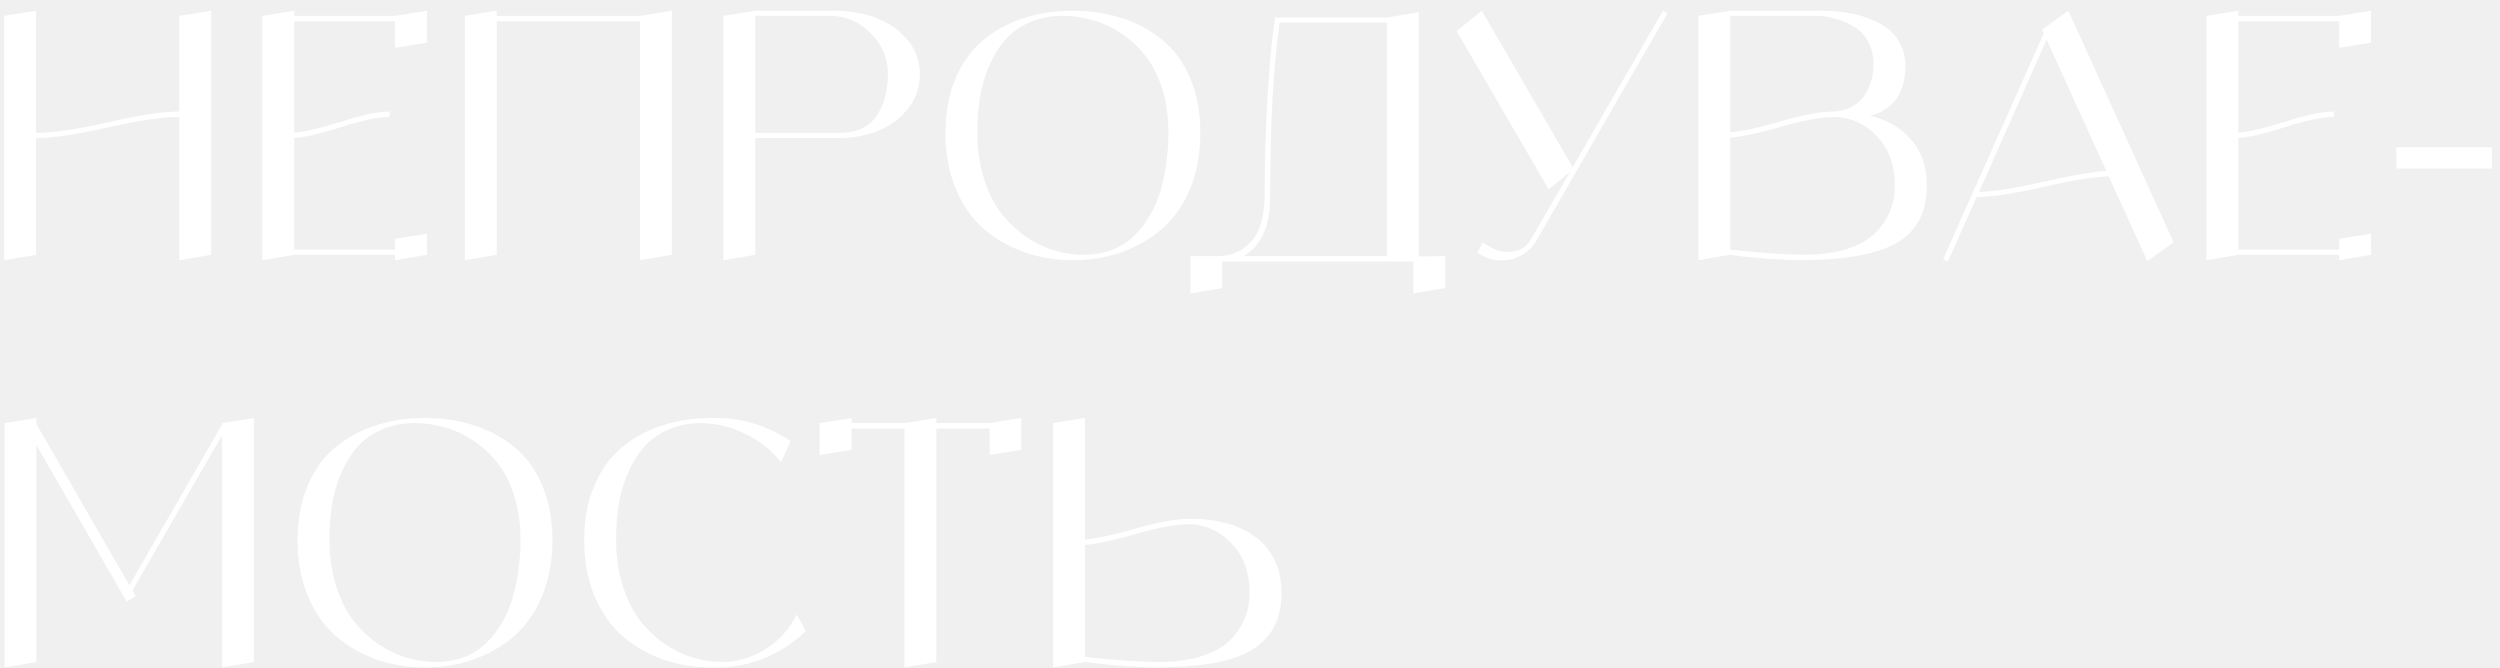
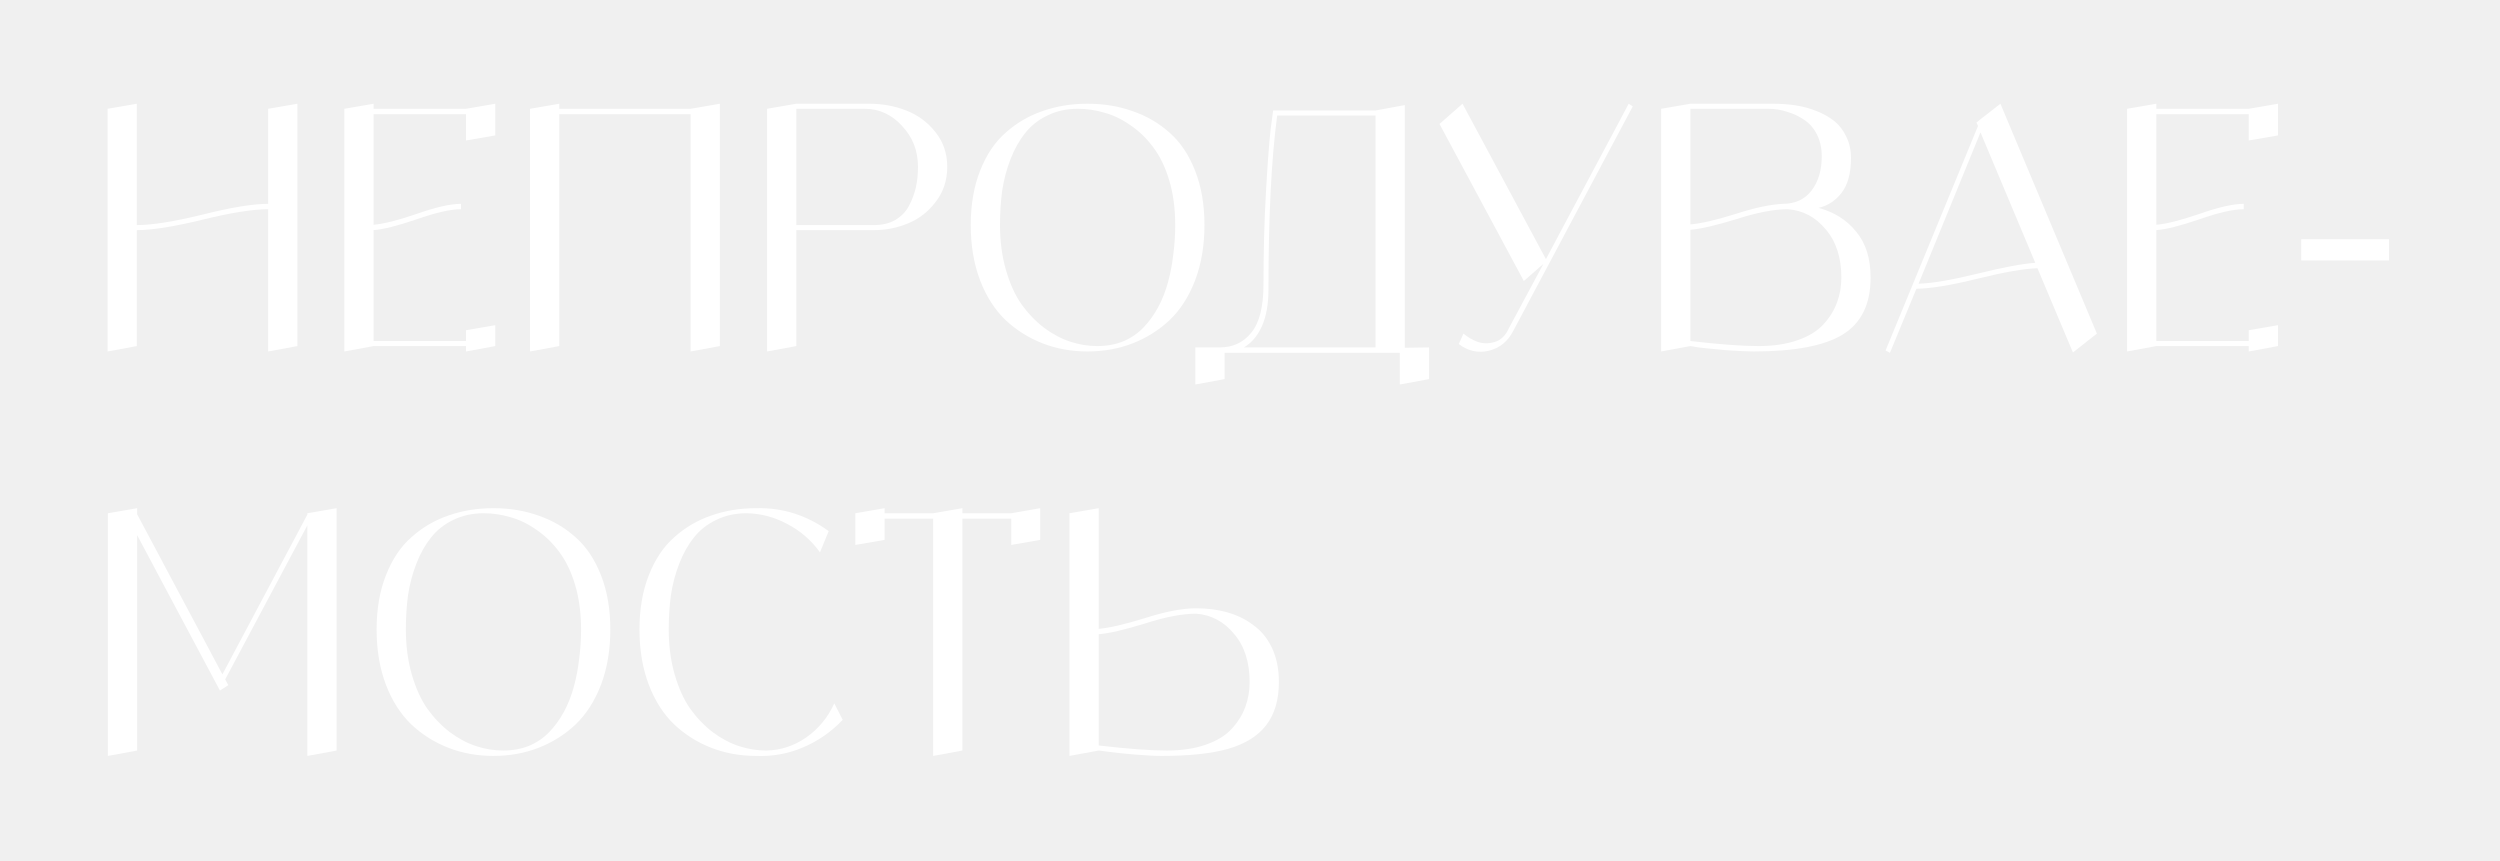
- <svg xmlns="http://www.w3.org/2000/svg" width="221" height="59" viewBox="0 0 221 59" fill="none">
-   <path d="M15.85 1.4L18.67 0.95V22.52L15.85 23V10.34C14.37 10.34 12.26 10.65 9.52 11.27C6.78 11.89 4.67 12.2 3.19 12.2V22.52L0.37 23V1.4L3.19 0.95V11.75C4.67 11.75 6.78 11.44 9.52 10.82C12.26 10.18 14.37 9.86 15.85 9.86V1.4Z" fill="white" />
-   <path d="M34.922 1.4L37.742 0.95V3.77L34.922 4.22V1.88H26.012V11.72C26.932 11.66 28.312 11.34 30.152 10.76C31.992 10.16 33.422 9.86 34.442 9.86V10.34C33.422 10.34 31.992 10.64 30.152 11.24C28.312 11.82 26.932 12.14 26.012 12.2V22.07H34.922V21.11L37.742 20.66V22.52L34.922 23V22.52H26.012L23.192 23V1.4L26.012 0.95V1.4H34.922Z" fill="white" />
-   <path d="M56.574 1.4L59.394 0.95V22.52L56.574 23V1.88H43.913V22.52L41.093 23V1.4L43.913 0.95V1.4H56.574Z" fill="white" />
-   <path d="M73.784 0.95C75.064 0.95 76.254 1.15 77.354 1.55C78.474 1.95 79.414 2.59 80.174 3.47C80.934 4.35 81.314 5.38 81.314 6.56C81.314 7.76 80.944 8.8 80.204 9.68C79.484 10.56 78.594 11.2 77.534 11.6C76.494 12 75.404 12.2 74.264 12.2H66.764V22.52L63.944 23V1.4L66.764 0.95H73.784ZM74.264 11.75C75.044 11.75 75.724 11.6 76.304 11.3C76.884 10.98 77.324 10.56 77.624 10.04C77.924 9.52 78.144 8.98 78.284 8.42C78.424 7.84 78.494 7.22 78.494 6.56C78.494 5.14 77.984 3.93 76.964 2.93C75.964 1.91 74.754 1.4 73.334 1.4H66.764V11.75H74.264Z" fill="white" />
-   <path d="M90.48 1.61C91.82 1.17 93.27 0.95 94.83 0.95C96.41 0.95 97.86 1.17 99.18 1.61C100.52 2.03 101.71 2.67 102.75 3.53C103.79 4.37 104.61 5.5 105.21 6.92C105.81 8.32 106.11 9.93 106.11 11.75C106.11 13.57 105.81 15.21 105.21 16.67C104.61 18.11 103.79 19.29 102.75 20.21C101.71 21.11 100.52 21.8 99.18 22.28C97.84 22.76 96.39 23 94.83 23C93.29 23 91.85 22.76 90.51 22.28C89.17 21.8 87.98 21.11 86.94 20.21C85.9 19.29 85.08 18.11 84.48 16.67C83.88 15.21 83.58 13.57 83.58 11.75C83.58 9.93 83.88 8.32 84.48 6.92C85.08 5.5 85.9 4.37 86.94 3.53C87.98 2.67 89.16 2.03 90.48 1.61ZM95.79 22.52C96.69 22.52 97.52 22.38 98.28 22.1C99.04 21.8 99.69 21.39 100.23 20.87C100.77 20.35 101.24 19.75 101.64 19.07C102.04 18.39 102.36 17.64 102.6 16.82C102.84 16 103.01 15.17 103.11 14.33C103.23 13.49 103.29 12.63 103.29 11.75C103.29 10.29 103.1 8.97 102.72 7.79C102.34 6.61 101.83 5.63 101.19 4.85C100.57 4.07 99.85 3.42 99.03 2.9C98.21 2.36 97.37 1.98 96.51 1.76C95.65 1.52 94.78 1.4 93.9 1.4C92.82 1.4 91.84 1.6 90.96 2C90.1 2.38 89.39 2.9 88.83 3.56C88.27 4.2 87.8 4.97 87.42 5.87C87.04 6.77 86.77 7.71 86.61 8.69C86.47 9.65 86.4 10.67 86.4 11.75C86.4 13.19 86.59 14.52 86.97 15.74C87.35 16.96 87.85 17.98 88.47 18.8C89.11 19.62 89.84 20.32 90.66 20.9C91.48 21.46 92.32 21.87 93.18 22.13C94.04 22.39 94.91 22.52 95.79 22.52Z" fill="white" />
-   <path d="M125.42 22.67L127.76 22.64V25.46L124.94 25.94V23.12H108.05V25.46L105.23 25.94V22.64H107.57C108.85 22.64 109.87 22.2 110.63 21.32C111.41 20.44 111.8 19.01 111.8 17.03C111.8 14.11 111.88 11.36 112.04 8.78C112.2 6.2 112.35 4.35 112.49 3.23L112.73 1.55H122.6L125.42 1.07V22.67ZM109.91 22.64H122.6V2H113.12C112.56 5.86 112.28 11.02 112.28 17.48C112.28 18.78 112.07 19.87 111.65 20.75C111.23 21.61 110.65 22.24 109.91 22.64Z" fill="white" />
-   <path d="M147.007 0.95L147.397 1.19L135.877 21.17C135.357 22.11 134.567 22.7 133.507 22.94C132.467 23.16 131.507 22.96 130.627 22.34L131.077 21.41C131.457 21.71 131.897 21.95 132.397 22.13C132.917 22.31 133.477 22.32 134.077 22.16C134.677 22 135.137 21.59 135.457 20.93L138.787 15.2L136.897 16.73L128.767 2.75L130.987 0.95L139.027 14.78L147.007 0.95Z" fill="white" />
-   <path d="M165.316 10.22C166.836 10.6 168.046 11.31 168.946 12.35C169.866 13.37 170.326 14.73 170.326 16.43C170.326 18.79 169.426 20.48 167.626 21.5C165.846 22.5 162.986 23 159.046 23C158.726 23 158.366 22.99 157.966 22.97C157.566 22.95 157.176 22.93 156.796 22.91C156.416 22.89 156.036 22.86 155.656 22.82C155.276 22.78 154.926 22.75 154.606 22.73C154.286 22.69 153.996 22.66 153.736 22.64C153.496 22.6 153.306 22.57 153.166 22.55L152.956 22.52L150.136 23V1.4L152.956 0.95H160.936C161.696 0.95 162.426 1 163.126 1.1C163.826 1.2 164.496 1.37 165.136 1.61C165.796 1.85 166.366 2.15 166.846 2.51C167.326 2.87 167.706 3.33 167.986 3.89C168.286 4.45 168.436 5.08 168.436 5.78C168.436 7.12 168.136 8.15 167.536 8.87C166.956 9.57 166.216 10.02 165.316 10.22ZM160.456 1.4H152.956V11.69C153.996 11.61 155.446 11.3 157.306 10.76C159.186 10.2 160.726 9.9 161.926 9.86H161.866C163.046 9.86 163.966 9.47 164.626 8.69C165.286 7.89 165.616 6.87 165.616 5.63C165.616 4.91 165.466 4.27 165.166 3.71C164.866 3.15 164.456 2.71 163.936 2.39C163.436 2.07 162.886 1.83 162.286 1.67C161.706 1.49 161.096 1.4 160.456 1.4ZM159.526 22.52C160.946 22.52 162.186 22.35 163.246 22.01C164.326 21.67 165.166 21.2 165.766 20.6C166.366 20 166.806 19.35 167.086 18.65C167.366 17.95 167.506 17.21 167.506 16.43C167.506 14.65 167.006 13.22 166.006 12.14C165.026 11.04 163.806 10.44 162.346 10.34C161.026 10.34 159.386 10.63 157.426 11.21C155.466 11.77 153.976 12.09 152.956 12.17V22.07C155.736 22.37 157.926 22.52 159.526 22.52Z" fill="white" />
-   <path d="M189.83 23.09L186.41 15.59C185.11 15.63 183.19 15.94 180.65 16.52C178.11 17.1 176.14 17.4 174.74 17.42L172.19 23.12L171.77 22.91L180.68 2.93L180.53 2.63L180.92 2.33L182.84 0.95L192.14 21.41L189.83 23.09ZM174.95 16.97C176.29 16.93 178.19 16.63 180.65 16.07C183.11 15.51 184.96 15.19 186.2 15.11L180.92 3.5L174.95 16.97Z" fill="white" />
-   <path d="M206.778 1.4L209.598 0.95V3.77L206.778 4.22V1.88H197.868V11.72C198.788 11.66 200.168 11.34 202.008 10.76C203.848 10.16 205.278 9.86 206.298 9.86V10.34C205.278 10.34 203.848 10.64 202.008 11.24C200.168 11.82 198.788 12.14 197.868 12.2V22.07H206.778V21.11L209.598 20.66V22.52L206.778 23V22.52H197.868L195.048 23V1.4L197.868 0.95V1.4H206.778Z" fill="white" />
-   <path d="M220.299 14.9H211.839V13.01H220.299V14.9Z" fill="white" />
-   <path d="M19.63 37.4L22.45 36.95V58.52L19.63 59V38.48L11.71 52.19L12.01 52.7L11.2 53.18L3.22 39.35V58.52L0.4 59V37.4L3.22 36.95V37.49L11.44 51.74L19.63 37.52V37.4Z" fill="white" />
-   <path d="M33.205 37.61C34.545 37.17 35.995 36.95 37.555 36.95C39.135 36.95 40.585 37.17 41.905 37.61C43.245 38.03 44.435 38.67 45.475 39.53C46.515 40.37 47.335 41.5 47.935 42.92C48.535 44.32 48.835 45.93 48.835 47.75C48.835 49.57 48.535 51.21 47.935 52.67C47.335 54.11 46.515 55.29 45.475 56.21C44.435 57.11 43.245 57.8 41.905 58.28C40.565 58.76 39.115 59 37.555 59C36.015 59 34.575 58.76 33.235 58.28C31.895 57.8 30.705 57.11 29.665 56.21C28.625 55.29 27.805 54.11 27.205 52.67C26.605 51.21 26.305 49.57 26.305 47.75C26.305 45.93 26.605 44.32 27.205 42.92C27.805 41.5 28.625 40.37 29.665 39.53C30.705 38.67 31.885 38.03 33.205 37.61ZM38.515 58.52C39.415 58.52 40.245 58.38 41.005 58.1C41.765 57.8 42.415 57.39 42.955 56.87C43.495 56.35 43.965 55.75 44.365 55.07C44.765 54.39 45.085 53.64 45.325 52.82C45.565 52 45.735 51.17 45.835 50.33C45.955 49.49 46.015 48.63 46.015 47.75C46.015 46.29 45.825 44.97 45.445 43.79C45.065 42.61 44.555 41.63 43.915 40.85C43.295 40.07 42.575 39.42 41.755 38.9C40.935 38.36 40.095 37.98 39.235 37.76C38.375 37.52 37.505 37.4 36.625 37.4C35.545 37.4 34.565 37.6 33.685 38C32.825 38.38 32.115 38.9 31.555 39.56C30.995 40.2 30.525 40.97 30.145 41.87C29.765 42.77 29.495 43.71 29.335 44.69C29.195 45.65 29.125 46.67 29.125 47.75C29.125 49.19 29.315 50.52 29.695 51.74C30.075 52.96 30.575 53.98 31.195 54.8C31.835 55.62 32.565 56.32 33.385 56.9C34.205 57.46 35.045 57.87 35.905 58.13C36.765 58.39 37.635 58.52 38.515 58.52Z" fill="white" />
-   <path d="M70.426 54.32L71.237 55.79C70.116 56.87 68.836 57.69 67.396 58.25C65.956 58.81 64.456 59.06 62.896 59C61.356 59 59.916 58.76 58.576 58.28C57.236 57.8 56.046 57.11 55.006 56.21C53.966 55.29 53.146 54.11 52.546 52.67C51.946 51.21 51.646 49.57 51.646 47.75C51.646 45.93 51.946 44.32 52.546 42.92C53.146 41.5 53.966 40.37 55.006 39.53C56.046 38.67 57.226 38.03 58.546 37.61C59.886 37.17 61.336 36.95 62.896 36.95C65.436 36.89 67.766 37.57 69.886 38.99L69.046 40.88C68.207 39.8 67.156 38.96 65.896 38.36C64.656 37.74 63.346 37.42 61.966 37.4C60.886 37.4 59.906 37.6 59.026 38C58.166 38.38 57.456 38.9 56.896 39.56C56.336 40.2 55.866 40.97 55.486 41.87C55.106 42.77 54.836 43.71 54.676 44.69C54.536 45.65 54.466 46.67 54.466 47.75C54.466 49.19 54.656 50.52 55.036 51.74C55.416 52.96 55.916 53.98 56.536 54.8C57.176 55.62 57.906 56.32 58.726 56.9C59.546 57.46 60.386 57.87 61.246 58.13C62.106 58.39 62.976 58.52 63.856 58.52C65.256 58.5 66.546 58.11 67.726 57.35C68.906 56.59 69.806 55.58 70.426 54.32Z" fill="white" />
-   <path d="M87.484 37.4L90.274 36.95V39.77L87.484 40.22V37.88H82.774V58.52L79.954 59V37.88H75.274V39.77L72.454 40.22V37.4L75.274 36.95V37.4H79.954L82.774 36.95V37.4H87.484Z" fill="white" />
-   <path d="M105.305 45.86C106.385 45.86 107.385 45.98 108.305 46.22C109.245 46.46 110.085 46.84 110.825 47.36C111.585 47.86 112.185 48.54 112.625 49.4C113.065 50.26 113.285 51.27 113.285 52.43C113.285 54.01 112.875 55.29 112.055 56.27C111.255 57.23 110.035 57.93 108.395 58.37C106.775 58.79 104.645 59 102.005 59C101.305 59 100.445 58.96 99.425 58.88C98.405 58.8 97.565 58.72 96.905 58.64L95.915 58.52L93.095 59V37.4L95.915 36.95V47.69C96.935 47.61 98.425 47.29 100.385 46.73C102.345 46.15 103.985 45.86 105.305 45.86ZM102.485 58.52C103.905 58.52 105.145 58.35 106.205 58.01C107.285 57.67 108.125 57.2 108.725 56.6C109.325 56 109.765 55.35 110.045 54.65C110.325 53.95 110.465 53.21 110.465 52.43C110.465 50.65 109.965 49.22 108.965 48.14C107.985 47.04 106.765 46.44 105.305 46.34C103.985 46.34 102.345 46.63 100.385 47.21C98.425 47.77 96.935 48.09 95.915 48.17V58.07C98.695 58.37 100.885 58.52 102.485 58.52Z" fill="white" />
+ <svg xmlns="http://www.w3.org/2000/svg" width="241" height="83" viewBox="0 0 241 83" fill="none">
+   <path d="M25.85 10.487L28.67 10V33.361L25.85 33.881V20.17C24.37 20.17 22.26 20.506 19.52 21.177C16.78 21.849 14.67 22.184 13.19 22.184V33.361L10.37 33.881V10.487L13.19 10V21.697C14.67 21.697 16.78 21.361 19.52 20.69C22.26 19.997 24.37 19.65 25.85 19.65V10.487Z" fill="white" />
+   <path d="M44.922 10.487L47.742 10V13.054L44.922 13.541V11.007H36.012V21.664C36.932 21.599 38.312 21.253 40.152 20.625C41.992 19.975 43.422 19.65 44.442 19.65V20.17C43.422 20.17 41.992 20.495 40.152 21.145C38.312 21.773 36.932 22.119 36.012 22.184V32.874H44.922V31.834L47.742 31.347V33.361L44.922 33.881V33.361H36.012L33.192 33.881V10.487L36.012 10V10.487H44.922Z" fill="white" />
+   <path d="M66.573 10.487L69.394 10V33.361L66.573 33.881V11.007H53.913V33.361L51.093 33.881V10.487L53.913 10V10.487H66.573Z" fill="white" />
+   <path d="M83.784 10C85.064 10 86.254 10.217 87.354 10.65C88.474 11.083 89.414 11.776 90.174 12.729C90.934 13.682 91.314 14.798 91.314 16.076C91.314 17.375 90.944 18.502 90.204 19.455C89.484 20.408 88.594 21.101 87.534 21.534C86.494 21.968 85.404 22.184 84.264 22.184H76.764V33.361L73.944 33.881V10.487L76.764 10H83.784ZM84.264 21.697C85.044 21.697 85.724 21.534 86.304 21.209C86.884 20.863 87.324 20.408 87.624 19.845C87.924 19.282 88.144 18.697 88.284 18.09C88.424 17.462 88.494 16.791 88.494 16.076C88.494 14.538 87.984 13.227 86.964 12.144C85.964 11.04 84.754 10.487 83.334 10.487H76.764V21.697H84.264Z" fill="white" />
+   <path d="M100.48 10.715C101.82 10.238 103.27 10 104.83 10C106.41 10 107.86 10.238 109.18 10.715C110.52 11.17 111.71 11.863 112.75 12.794C113.79 13.704 114.61 14.928 115.21 16.466C115.81 17.982 116.11 19.726 116.11 21.697C116.11 23.668 115.81 25.444 115.21 27.025C114.61 28.585 113.79 29.863 112.75 30.859C111.71 31.834 110.52 32.581 109.18 33.101C107.84 33.621 106.39 33.881 104.83 33.881C103.29 33.881 101.85 33.621 100.51 33.101C99.17 32.581 97.98 31.834 96.94 30.859C95.9 29.863 95.08 28.585 94.48 27.025C93.88 25.444 93.58 23.668 93.58 21.697C93.58 19.726 93.88 17.982 94.48 16.466C95.08 14.928 95.9 13.704 96.94 12.794C97.98 11.863 99.16 11.17 100.48 10.715ZM105.79 33.361C106.69 33.361 107.52 33.21 108.28 32.906C109.04 32.581 109.69 32.137 110.23 31.574C110.77 31.011 111.24 30.361 111.64 29.625C112.04 28.888 112.36 28.076 112.6 27.188C112.84 26.3 113.01 25.401 113.11 24.491C113.23 23.581 113.29 22.65 113.29 21.697C113.29 20.116 113.1 18.686 112.72 17.408C112.34 16.13 111.83 15.069 111.19 14.224C110.57 13.379 109.85 12.675 109.03 12.112C108.21 11.527 107.37 11.116 106.51 10.877C105.65 10.617 104.78 10.487 103.9 10.487C102.82 10.487 101.84 10.704 100.96 11.137C100.1 11.549 99.39 12.112 98.83 12.827C98.27 13.52 97.8 14.354 97.42 15.329C97.04 16.303 96.77 17.321 96.61 18.383C96.47 19.422 96.4 20.527 96.4 21.697C96.4 23.256 96.59 24.697 96.97 26.018C97.35 27.34 97.85 28.444 98.47 29.332C99.11 30.22 99.84 30.979 100.66 31.607C101.48 32.213 102.32 32.657 103.18 32.939C104.04 33.22 104.91 33.361 105.79 33.361Z" fill="white" />
+   <path d="M135.42 33.524L137.76 33.491V36.545L134.94 37.065V34.011H118.05V36.545L115.23 37.065V33.491H117.57C118.85 33.491 119.87 33.015 120.63 32.062C121.41 31.108 121.8 29.56 121.8 27.415C121.8 24.253 121.88 21.274 122.04 18.48C122.2 15.686 122.35 13.682 122.49 12.469L122.73 10.65H132.6L135.42 10.13V33.524ZM119.91 33.491H132.6V11.137H123.12C122.56 15.318 122.28 20.906 122.28 27.903C122.28 29.311 122.07 30.491 121.65 31.444C121.23 32.376 120.65 33.058 119.91 33.491Z" fill="white" />
+   <path d="M157.007 10L157.397 10.26L145.877 31.899C145.357 32.917 144.567 33.556 143.507 33.816C142.467 34.054 141.507 33.838 140.627 33.166L141.077 32.159C141.457 32.484 141.897 32.744 142.397 32.939C142.917 33.134 143.477 33.145 144.077 32.971C144.677 32.798 145.137 32.354 145.457 31.639L148.787 25.433L146.897 27.09L138.767 11.95L140.987 10L149.027 24.979L157.007 10Z" fill="white" />
+   <path d="M175.316 20.04C176.836 20.451 178.046 21.22 178.946 22.347C179.866 23.451 180.326 24.924 180.326 26.765C180.326 29.322 179.426 31.152 177.626 32.257C175.846 33.34 172.986 33.881 169.046 33.881C168.726 33.881 168.366 33.87 167.966 33.849C167.566 33.827 167.176 33.805 166.796 33.784C166.416 33.762 166.036 33.729 165.656 33.686C165.276 33.643 164.926 33.61 164.606 33.589C164.286 33.545 163.996 33.513 163.736 33.491C163.496 33.448 163.306 33.415 163.166 33.394L162.956 33.361L160.136 33.881V10.487L162.956 10H170.936C171.696 10 172.426 10.054 173.126 10.162C173.826 10.271 174.496 10.455 175.136 10.715C175.796 10.975 176.366 11.3 176.846 11.69C177.326 12.079 177.706 12.578 177.986 13.184C178.286 13.791 178.436 14.473 178.436 15.231C178.436 16.682 178.136 17.798 177.536 18.578C176.956 19.336 176.216 19.823 175.316 20.04ZM170.456 10.487H162.956V21.632C163.996 21.545 165.446 21.209 167.306 20.625C169.186 20.018 170.726 19.693 171.926 19.65H171.866C173.046 19.65 173.966 19.227 174.626 18.383C175.286 17.516 175.616 16.412 175.616 15.069C175.616 14.289 175.466 13.596 175.166 12.989C174.866 12.383 174.456 11.906 173.936 11.56C173.436 11.213 172.886 10.953 172.286 10.78C171.706 10.585 171.096 10.487 170.456 10.487ZM169.526 33.361C170.946 33.361 172.186 33.177 173.246 32.809C174.326 32.441 175.166 31.932 175.766 31.282C176.366 30.632 176.806 29.928 177.086 29.17C177.366 28.412 177.506 27.61 177.506 26.765C177.506 24.838 177.006 23.289 176.006 22.119C175.026 20.928 173.806 20.278 172.346 20.17C171.026 20.17 169.386 20.484 167.426 21.112C165.466 21.718 163.976 22.065 162.956 22.152V32.874C165.736 33.199 167.926 33.361 169.526 33.361Z" fill="white" />
+   <path d="M199.83 33.978L196.41 25.856C195.11 25.899 193.19 26.235 190.65 26.863C188.11 27.491 186.14 27.816 184.74 27.838L182.19 34.011L181.77 33.784L190.68 12.144L190.53 11.819L190.92 11.495L192.84 10L202.14 32.159L199.83 33.978ZM184.95 27.35C186.29 27.307 188.19 26.982 190.65 26.376C193.11 25.769 194.96 25.422 196.2 25.336L190.92 12.762L184.95 27.35Z" fill="white" />
+   <path d="M216.778 10.487L219.598 10V13.054L216.778 13.541V11.007H207.868V21.664C208.788 21.599 210.168 21.253 212.008 20.625C213.848 19.975 215.278 19.65 216.298 19.65V20.17C215.278 20.17 213.848 20.495 212.008 21.145C210.168 21.773 208.788 22.119 207.868 22.184V32.874H216.778V31.834L219.598 31.347V33.361L216.778 33.881V33.361H207.868L205.048 33.881V10.487L207.868 10V10.487H216.778Z" fill="white" />
+   <path d="M230.299 25.108H221.839V23.061H230.299V25.108Z" fill="white" />
+   <path d="M29.63 49.477L32.45 48.989V72.351L29.63 72.871V50.647L21.71 65.495L22.01 66.047L21.2 66.567L13.22 51.589V72.351L10.4 72.871V49.477L13.22 48.989V49.574L21.44 65.008L29.63 49.607V49.477Z" fill="white" />
+   <path d="M43.205 49.704C44.545 49.228 45.995 48.989 47.555 48.989C49.135 48.989 50.585 49.228 51.905 49.704C53.245 50.159 54.435 50.852 55.475 51.784C56.515 52.694 57.335 53.917 57.935 55.455C58.535 56.971 58.835 58.715 58.835 60.686C58.835 62.657 58.535 64.434 57.935 66.015C57.335 67.575 56.515 68.853 55.475 69.849C54.435 70.824 53.245 71.571 51.905 72.091C50.565 72.611 49.115 72.871 47.555 72.871C46.015 72.871 44.575 72.611 43.235 72.091C41.895 71.571 40.705 70.824 39.665 69.849C38.625 68.853 37.805 67.575 37.205 66.015C36.605 64.434 36.305 62.657 36.305 60.686C36.305 58.715 36.605 56.971 37.205 55.455C37.805 53.917 38.625 52.694 39.665 51.784C40.705 50.852 41.885 50.159 43.205 49.704ZM48.515 72.351C49.415 72.351 50.245 72.199 51.005 71.896C51.765 71.571 52.415 71.127 52.955 70.564C53.495 70.001 53.965 69.351 54.365 68.614C54.765 67.878 55.085 67.066 55.325 66.177C55.565 65.289 55.735 64.39 55.835 63.481C55.955 62.571 56.015 61.639 56.015 60.686C56.015 59.105 55.825 57.675 55.445 56.398C55.065 55.12 54.555 54.058 53.915 53.213C53.295 52.369 52.575 51.665 51.755 51.101C50.935 50.517 50.095 50.105 49.235 49.867C48.375 49.607 47.505 49.477 46.625 49.477C45.545 49.477 44.565 49.694 43.685 50.127C42.825 50.538 42.115 51.101 41.555 51.816C40.995 52.509 40.525 53.343 40.145 54.318C39.765 55.293 39.495 56.311 39.335 57.372C39.195 58.412 39.125 59.517 39.125 60.686C39.125 62.246 39.315 63.686 39.695 65.008C40.075 66.329 40.575 67.434 41.195 68.322C41.835 69.21 42.565 69.968 43.385 70.596C44.205 71.203 45.045 71.647 45.905 71.928C46.765 72.21 47.635 72.351 48.515 72.351Z" fill="white" />
+   <path d="M80.426 67.802L81.237 69.394C80.117 70.564 78.836 71.452 77.396 72.058C75.956 72.665 74.456 72.936 72.896 72.871C71.356 72.871 69.916 72.611 68.576 72.091C67.236 71.571 66.046 70.824 65.006 69.849C63.966 68.853 63.146 67.575 62.546 66.015C61.946 64.434 61.646 62.657 61.646 60.686C61.646 58.715 61.946 56.971 62.546 55.455C63.146 53.917 63.966 52.694 65.006 51.784C66.046 50.852 67.226 50.159 68.546 49.704C69.886 49.228 71.336 48.989 72.896 48.989C75.436 48.925 77.766 49.661 79.886 51.199L79.046 53.246C78.206 52.076 77.156 51.166 75.896 50.517C74.656 49.845 73.346 49.498 71.966 49.477C70.886 49.477 69.906 49.694 69.026 50.127C68.166 50.538 67.456 51.101 66.896 51.816C66.336 52.509 65.866 53.343 65.486 54.318C65.106 55.293 64.836 56.311 64.676 57.372C64.536 58.412 64.466 59.517 64.466 60.686C64.466 62.246 64.656 63.686 65.036 65.008C65.416 66.329 65.916 67.434 66.536 68.322C67.176 69.21 67.906 69.968 68.726 70.596C69.546 71.203 70.386 71.647 71.246 71.928C72.106 72.21 72.976 72.351 73.856 72.351C75.256 72.329 76.546 71.907 77.726 71.084C78.906 70.26 79.806 69.167 80.426 67.802Z" fill="white" />
+   <path d="M97.484 49.477L100.274 48.989V52.044L97.484 52.531V49.997H92.774V72.351L89.954 72.871V49.997H85.274V52.044L82.454 52.531V49.477L85.274 48.989V49.477H89.954L92.774 48.989V49.477H97.484Z" fill="white" />
+   <path d="M115.305 58.639C116.385 58.639 117.385 58.769 118.305 59.029C119.245 59.289 120.085 59.701 120.825 60.264C121.585 60.806 122.185 61.542 122.625 62.473C123.065 63.405 123.285 64.499 123.285 65.755C123.285 67.466 122.875 68.853 122.055 69.914C121.255 70.954 120.035 71.712 118.395 72.188C116.775 72.643 114.645 72.871 112.005 72.871C111.305 72.871 110.445 72.827 109.425 72.741C108.405 72.654 107.565 72.567 106.905 72.481L105.915 72.351L103.095 72.871V49.477L105.915 48.989V60.621C106.935 60.535 108.425 60.188 110.385 59.582C112.345 58.953 113.985 58.639 115.305 58.639ZM112.485 72.351C113.905 72.351 115.145 72.167 116.205 71.798C117.285 71.43 118.125 70.921 118.725 70.271C119.325 69.621 119.765 68.918 120.045 68.159C120.325 67.401 120.465 66.6 120.465 65.755C120.465 63.827 119.965 62.278 118.965 61.109C117.985 59.917 116.765 59.268 115.305 59.159C113.985 59.159 112.345 59.473 110.385 60.102C108.425 60.708 106.935 61.055 105.915 61.141V71.863C108.695 72.188 110.885 72.351 112.485 72.351Z" fill="white" />
</svg>
